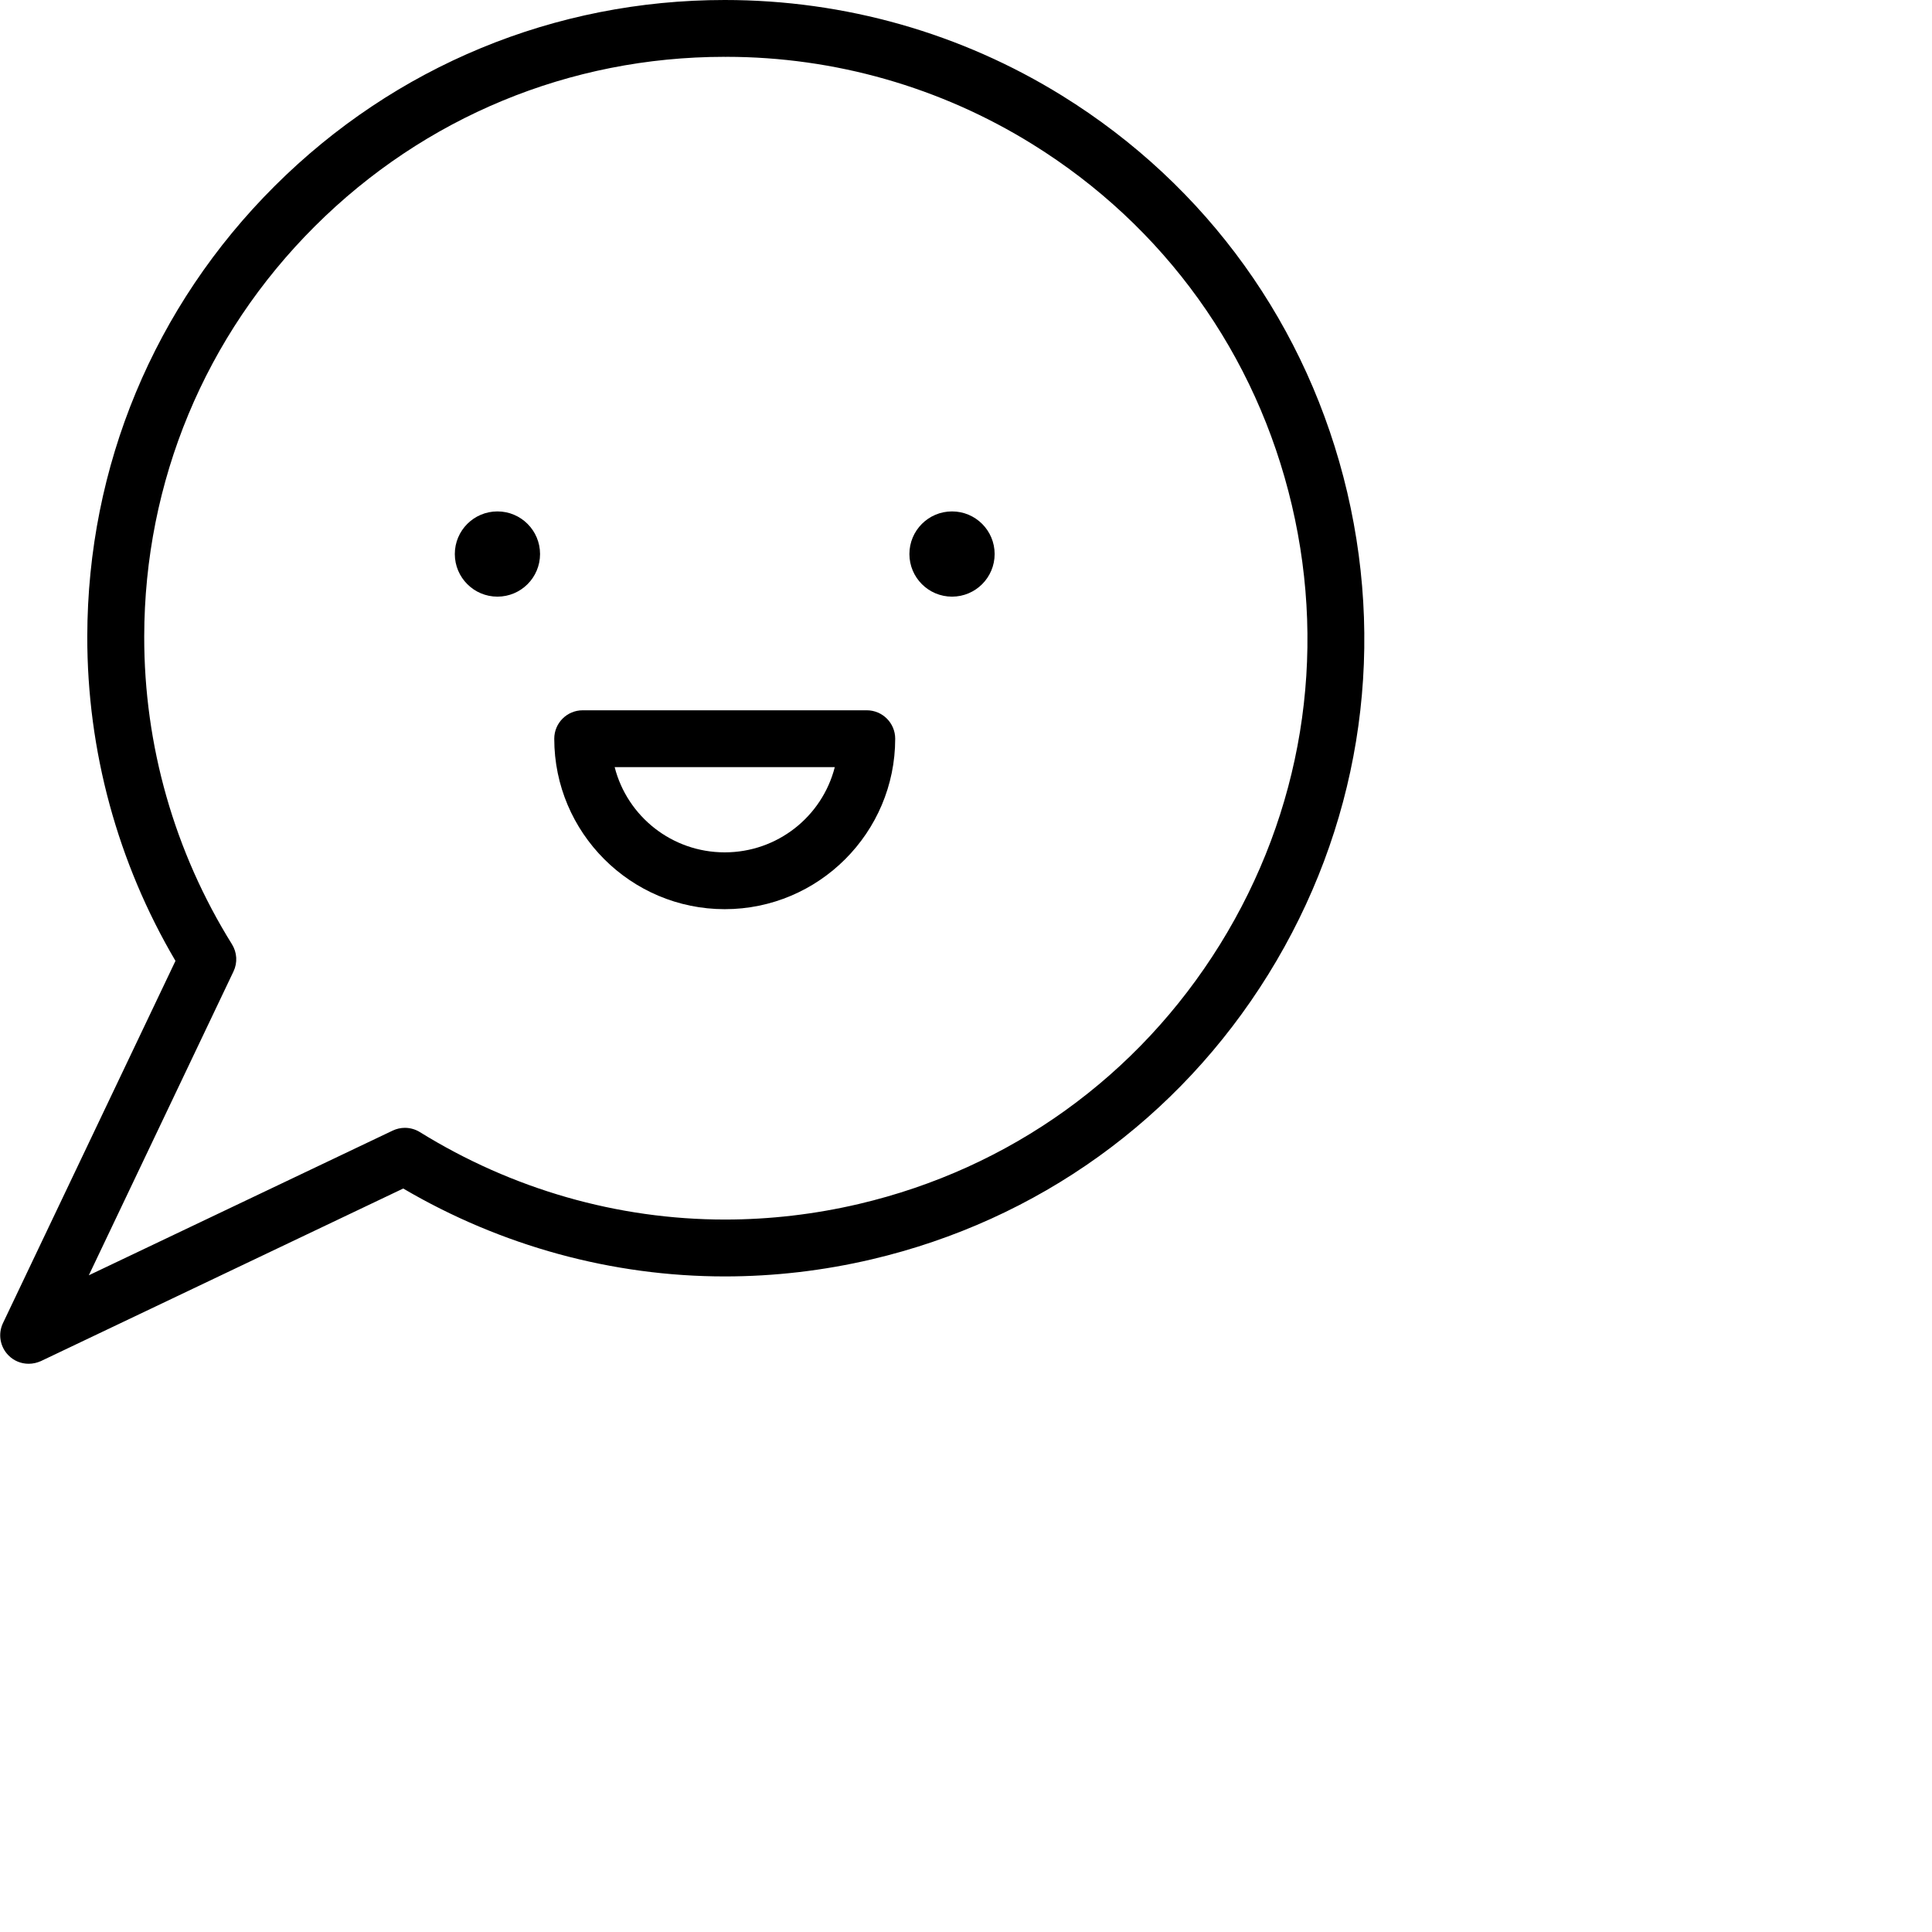
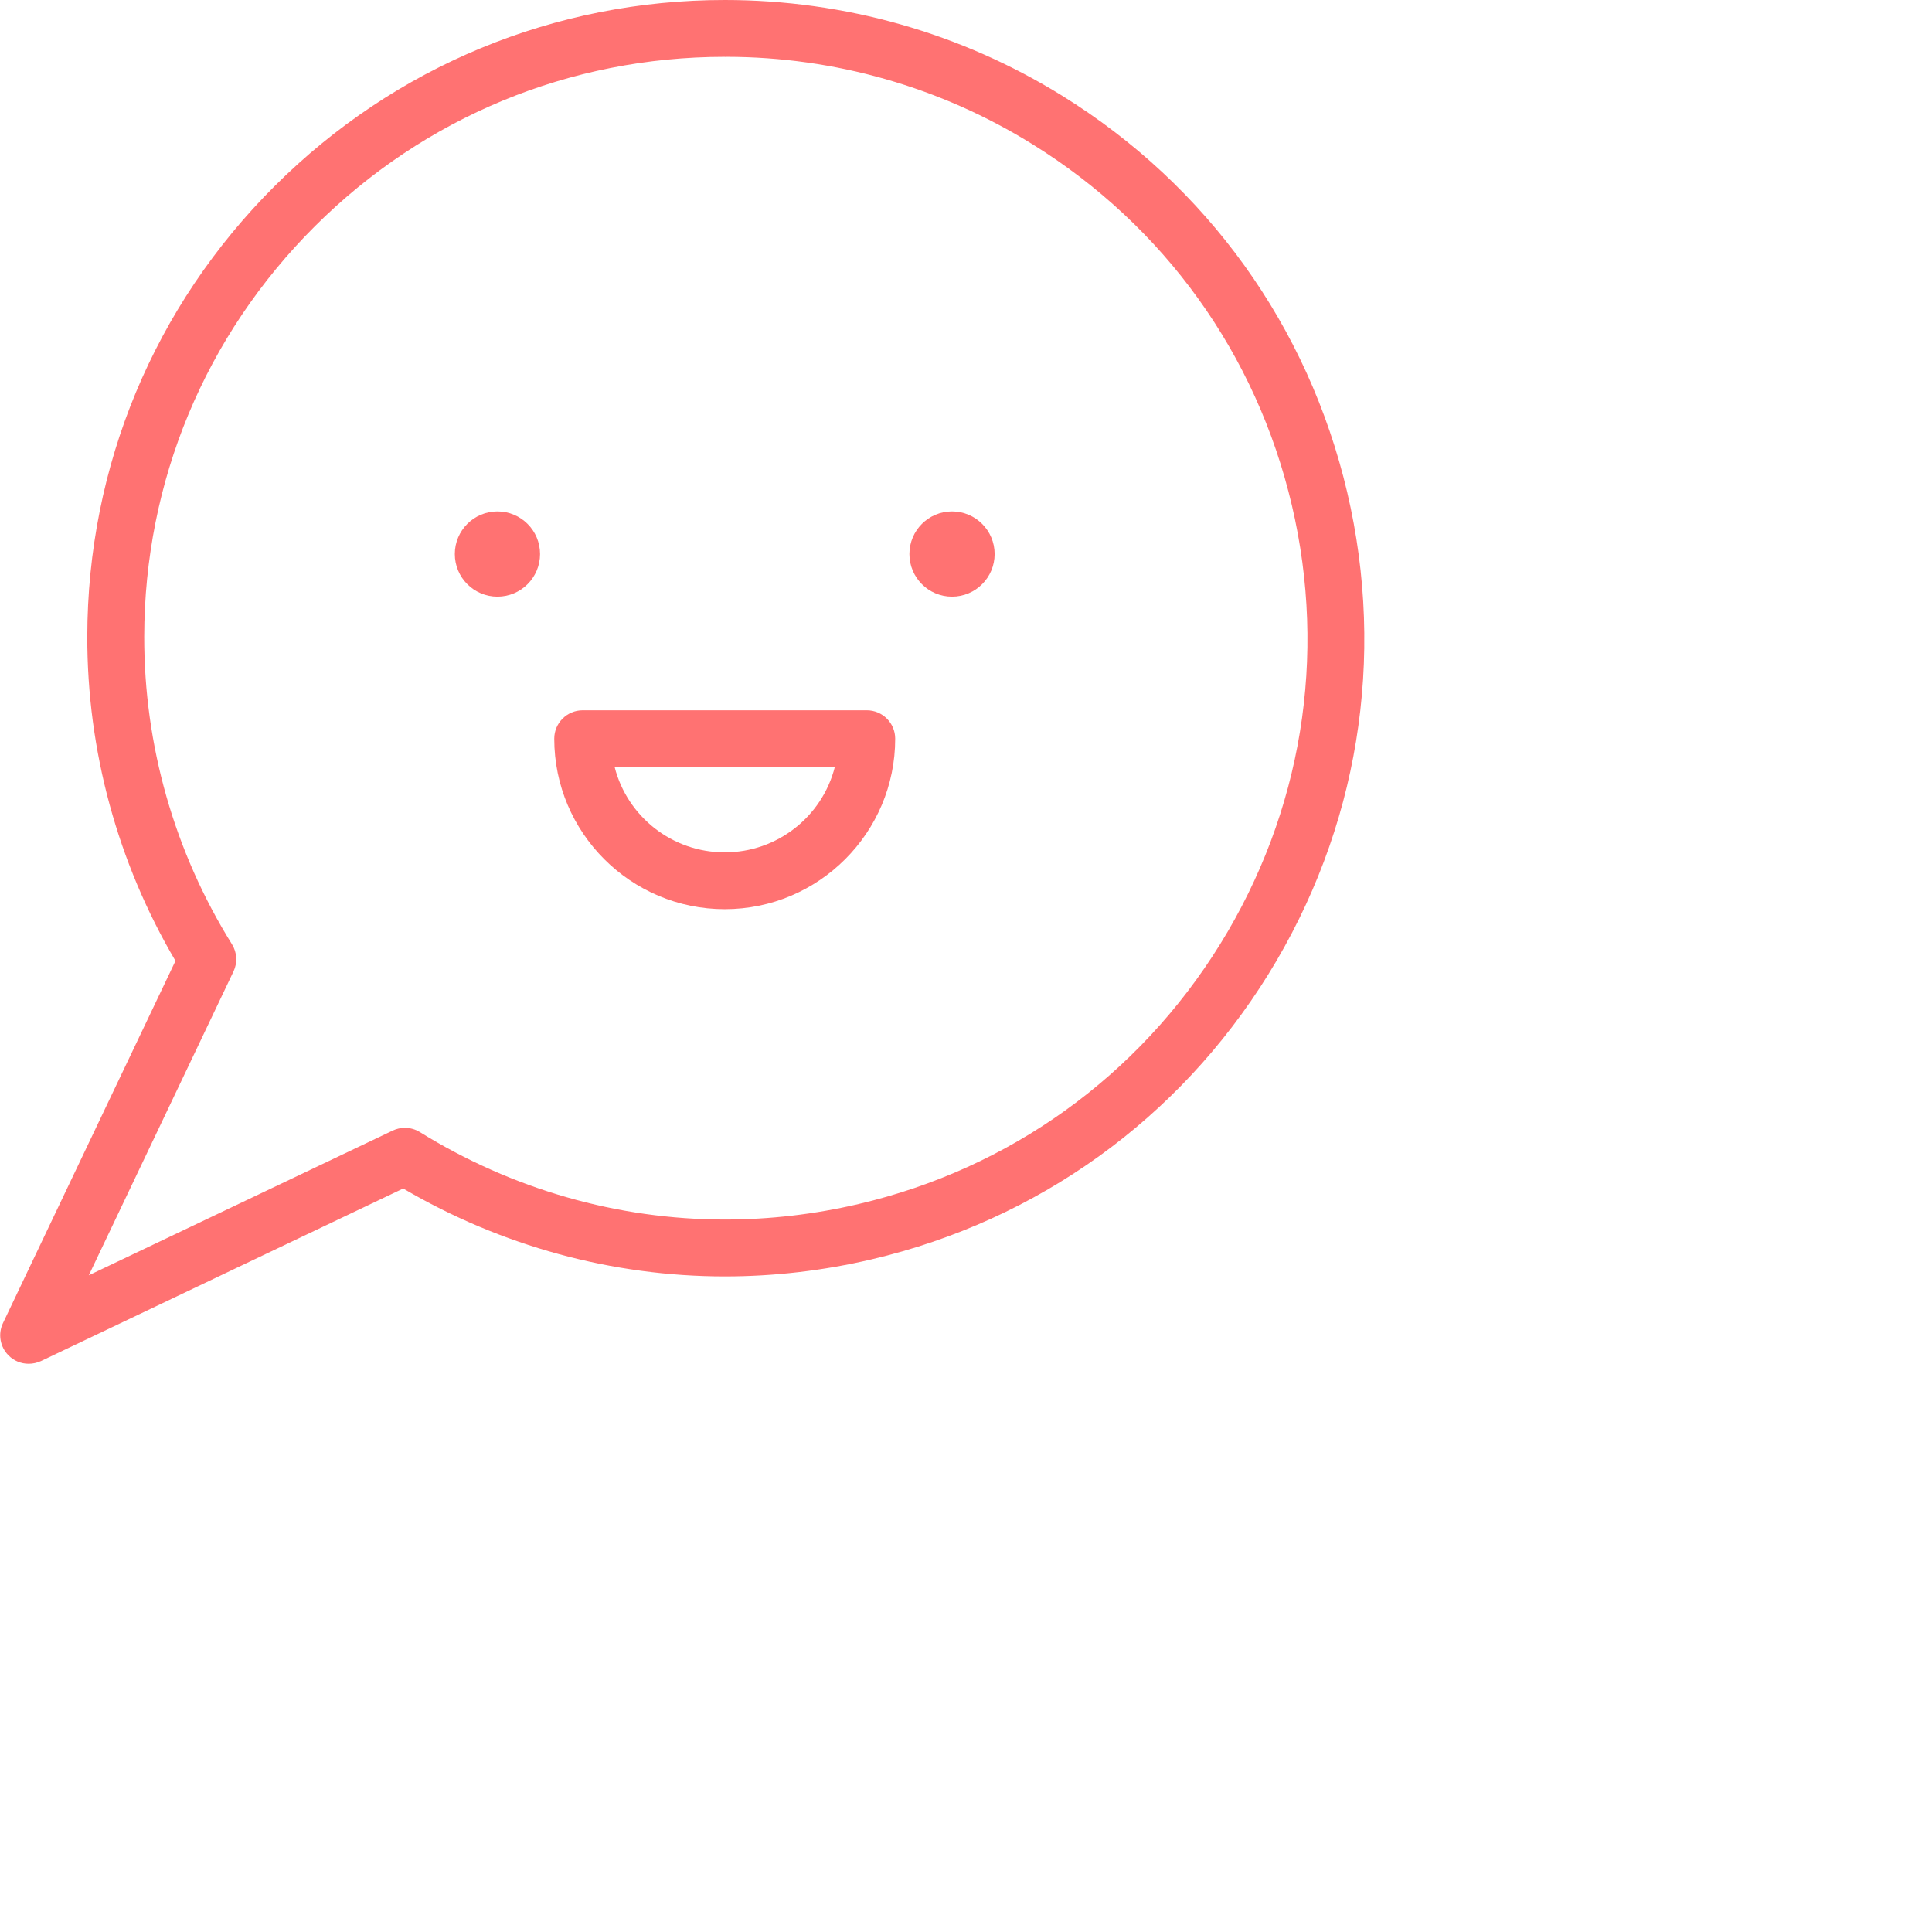
<svg xmlns="http://www.w3.org/2000/svg" version="1.1" id="Layer_1" x="0px" y="0px" viewBox="0 0 34 34" style="enable-background:new 0 0 24 24;" xml:space="preserve">
  <g>
-     <path d="M0.504,24c-0.134,0-0.26-0.052-0.354-0.147c-0.149-0.149-0.189-0.377-0.098-0.568l3.036-6.375   c-1.019-1.73-1.555-3.701-1.552-5.71c0.005-2.996,1.176-5.811,3.298-7.926C6.952,1.162,9.765,0,12.754,0   c2.115,0,4.161,0.583,5.939,1.685c2.549,1.58,4.33,4.059,5.016,6.979c0.685,2.92,0.192,5.932-1.388,8.482   c-1.58,2.549-4.058,4.33-6.979,5.016c-0.851,0.2-1.721,0.301-2.586,0.301l0,0c-1.981,0-3.936-0.535-5.66-1.547l-6.376,3.037   C0.65,23.984,0.578,24,0.504,24z M12.746,1c-2.72,0.002-5.278,1.061-7.204,2.981c-1.933,1.927-3,4.491-3.004,7.22   c-0.003,1.917,0.531,3.789,1.544,5.416c0.09,0.145,0.101,0.324,0.027,0.479l-2.546,5.347l5.347-2.546   c0.067-0.032,0.141-0.049,0.215-0.049c0.093,0,0.185,0.026,0.264,0.075c1.624,1.006,3.48,1.539,5.369,1.539   c0.788,0,1.58-0.092,2.356-0.274c2.66-0.624,4.917-2.247,6.357-4.569c1.439-2.323,1.888-5.066,1.264-7.726   c-0.624-2.66-2.247-4.918-4.569-6.357C16.549,1.533,14.69,1.002,12.789,1c-0.007,0.001-0.014,0.001-0.021,0.001   C12.763,1.001,12.753,1,12.746,1z" />
-     <circle cx="8.754" cy="9.75" r="0.75" />
-     <circle cx="16.754" cy="9.75" r="0.75" />
-     <path d="M12.754,16c-1.654,0-3-1.346-3-3c0-0.276,0.224-0.5,0.5-0.5h5c0.276,0,0.5,0.224,0.5,0.5   C15.754,14.654,14.408,16,12.754,16z M10.817,13.5c0.223,0.872,1.012,1.5,1.937,1.5s1.714-0.628,1.937-1.5H10.817z" />
+     <path style="fill:#ff7272" d="M0.504,24c-0.134,0-0.26-0.052-0.354-0.147c-0.149-0.149-0.189-0.377-0.098-0.568l3.036-6.375   c-1.019-1.73-1.555-3.701-1.552-5.71c0.005-2.996,1.176-5.811,3.298-7.926C6.952,1.162,9.765,0,12.754,0   c2.115,0,4.161,0.583,5.939,1.685c2.549,1.58,4.33,4.059,5.016,6.979c0.685,2.92,0.192,5.932-1.388,8.482   c-1.58,2.549-4.058,4.33-6.979,5.016c-0.851,0.2-1.721,0.301-2.586,0.301l0,0c-1.981,0-3.936-0.535-5.66-1.547l-6.376,3.037   C0.65,23.984,0.578,24,0.504,24z M12.746,1c-2.72,0.002-5.278,1.061-7.204,2.981c-1.933,1.927-3,4.491-3.004,7.22   c-0.003,1.917,0.531,3.789,1.544,5.416c0.09,0.145,0.101,0.324,0.027,0.479l-2.546,5.347l5.347-2.546   c0.067-0.032,0.141-0.049,0.215-0.049c0.093,0,0.185,0.026,0.264,0.075c1.624,1.006,3.48,1.539,5.369,1.539   c0.788,0,1.58-0.092,2.356-0.274c2.66-0.624,4.917-2.247,6.357-4.569c1.439-2.323,1.888-5.066,1.264-7.726   c-0.624-2.66-2.247-4.918-4.569-6.357C16.549,1.533,14.69,1.002,12.789,1c-0.007,0.001-0.014,0.001-0.021,0.001   C12.763,1.001,12.753,1,12.746,1z" />
+     <circle style="fill:#ff7272" cx="8.754" cy="9.75" r="0.75" />
+     <circle style="fill:#ff7272" cx="16.754" cy="9.75" r="0.75" />
+     <path style="fill:#ff7272" d="M12.754,16c-1.654,0-3-1.346-3-3c0-0.276,0.224-0.5,0.5-0.5h5c0.276,0,0.5,0.224,0.5,0.5   C15.754,14.654,14.408,16,12.754,16z M10.817,13.5c0.223,0.872,1.012,1.5,1.937,1.5s1.714-0.628,1.937-1.5H10.817z" />
  </g>
</svg>
